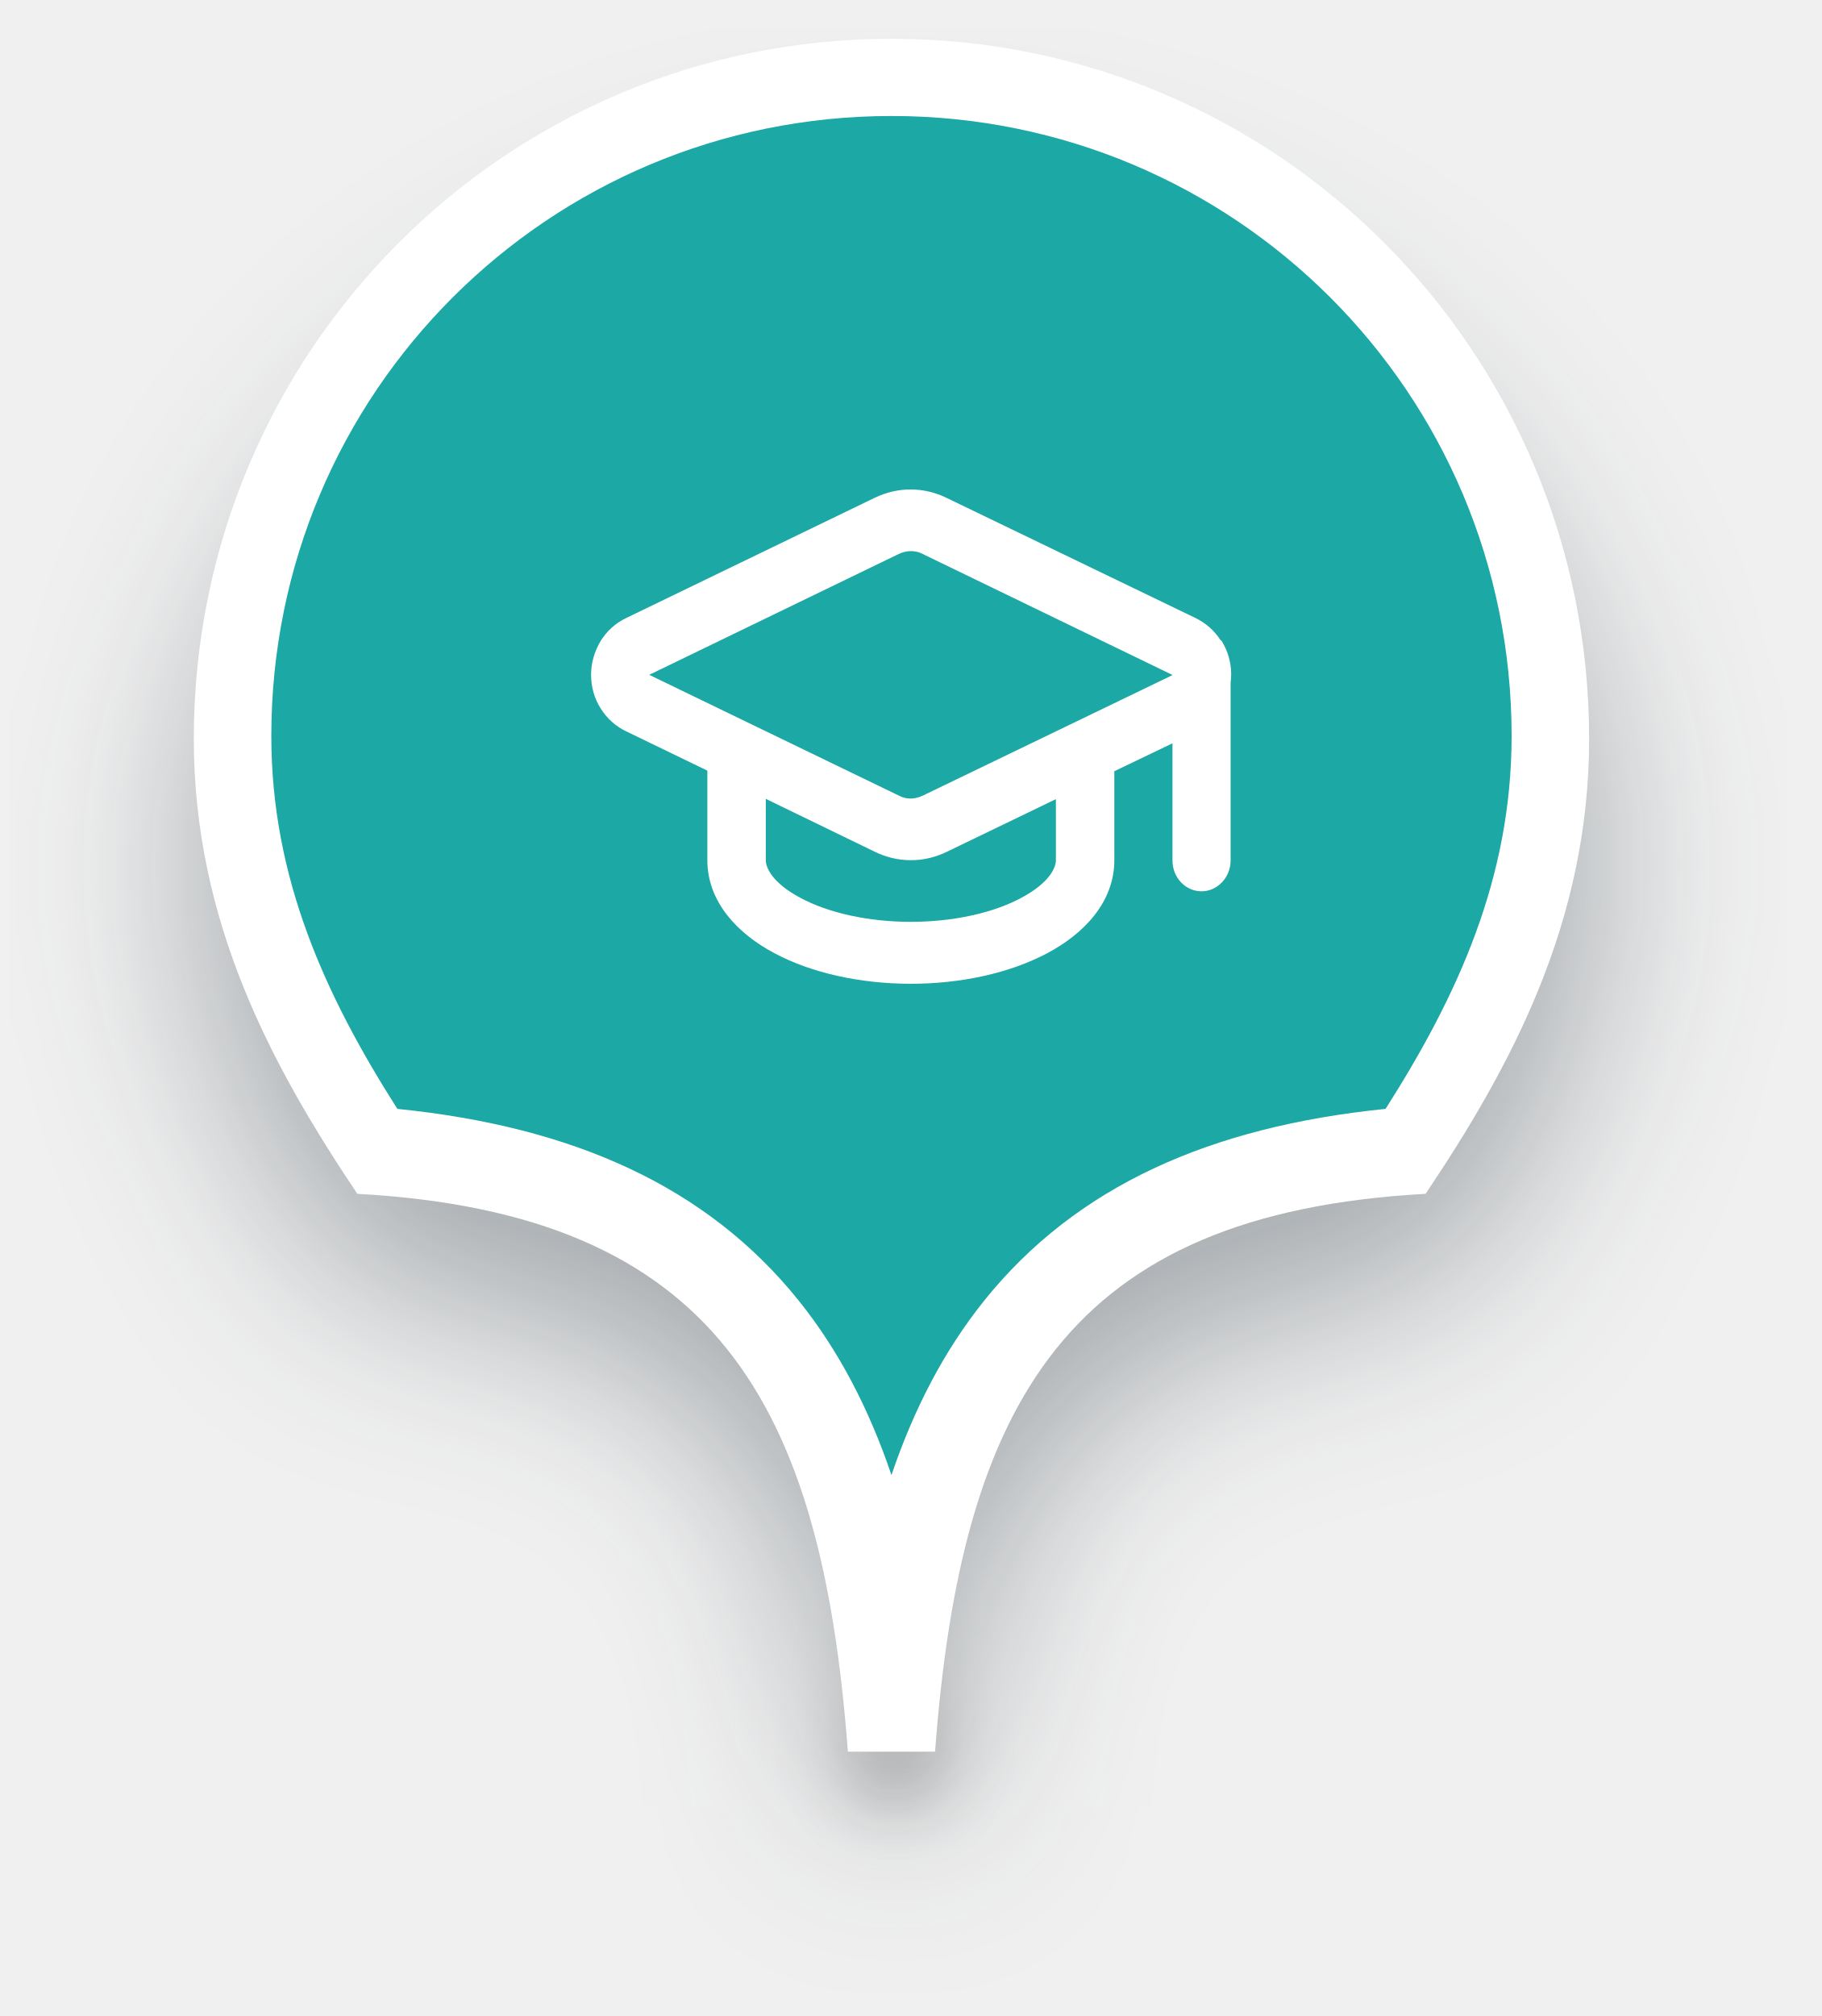
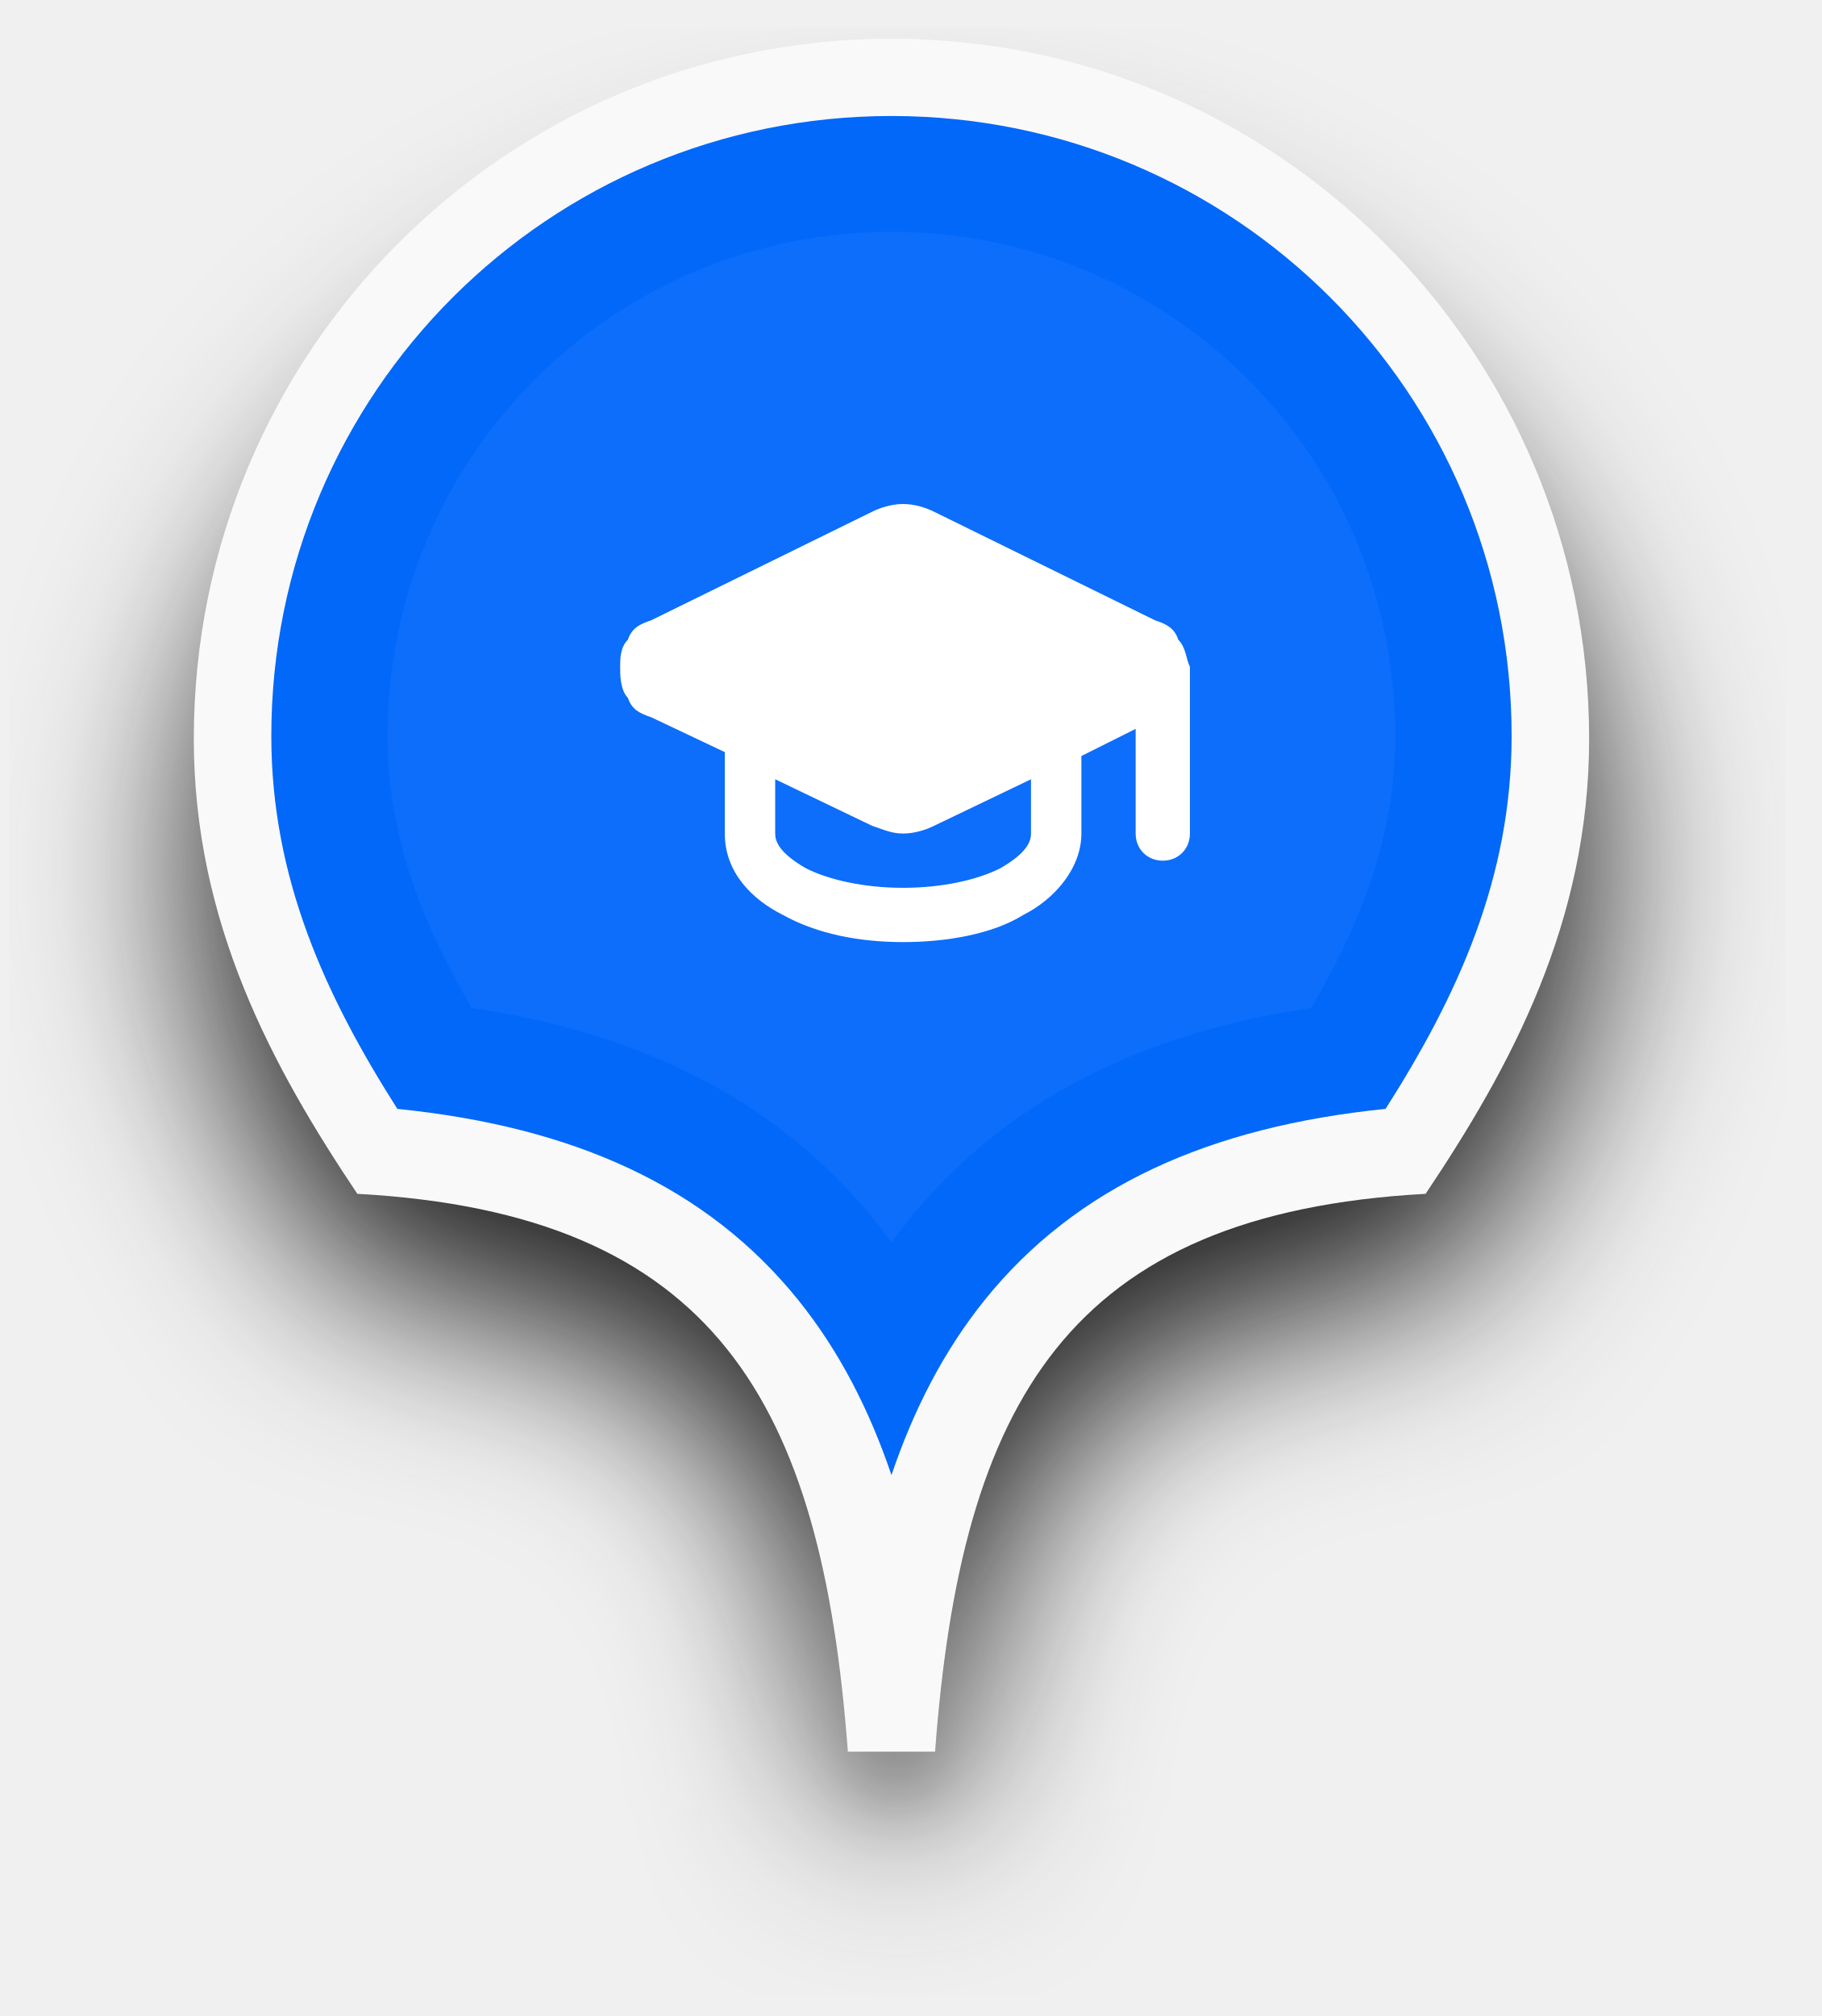
<svg xmlns="http://www.w3.org/2000/svg" width="47" height="52" viewBox="0 0 47 52" fill="none">
-   <g filter="url(#filter0_f_11801_1327)">
-     <path d="M24.544 45L23.079 35.216L21.643 45.004C21.513 45.889 22.199 46.683 23.093 46.683C23.99 46.683 24.676 45.886 24.544 45Z" fill="url(#paint0_linear_11801_1327)" />
+   <g filter="url(#filter0_f_13360_185)">
+     <path d="M24.544 44.999L23.079 35.215L21.643 45.004C21.513 45.889 22.199 46.683 23.094 46.683C23.99 46.683 24.676 45.886 24.544 44.999Z" fill="url(#paint0_linear_13360_185)" />
  </g>
-   <g filter="url(#filter1_f_11801_1327)">
-     <path d="M22.026 46.593H24.276C24.951 38.219 27.708 33.719 36.933 33.248C39.126 30.213 41.151 26.759 41.151 22.363C41.151 13.1 33.039 5.617 23.082 5.617C14.126 5.617 5.151 13.1 5.151 22.363C5.151 26.759 7.176 30.213 9.37 33.248C18.595 33.719 21.351 38.219 22.026 46.593Z" fill="#1E2A36" fill-opacity="0.36" />
+   <g filter="url(#filter1_f_13360_185)">
+     <path d="M22.026 46.592H24.276C24.951 38.219 27.708 33.719 36.933 33.248C39.127 30.212 41.151 26.759 41.151 22.363C41.151 13.1 33.039 5.617 23.082 5.617C14.126 5.617 5.151 13.1 5.151 22.363C5.151 26.759 7.176 30.212 9.37 33.248C18.595 33.719 21.352 38.219 22.026 46.592Z" fill="#1B1B1B" />
  </g>
-   <path d="M21.875 45.182H24.125C24.8 36.154 27.556 31.301 36.781 30.793C38.975 27.52 41 23.796 41 19.056C41 9.069 32.956 1 23 1C13.044 1 5 9.069 5 19.056C5 23.796 7.025 27.52 9.219 30.793C18.444 31.301 21.2 36.154 21.875 45.182Z" fill="white" />
-   <path fill-rule="evenodd" clip-rule="evenodd" d="M35.748 28.602C37.605 25.684 39 22.653 39 18.984C39 10.129 31.845 2.992 23 2.992C14.155 2.992 7 10.129 7 18.984C7 22.653 8.395 25.684 10.252 28.602C14.785 29.061 18.236 30.6 20.601 33.54C21.657 34.854 22.432 36.371 23 38.048C23.568 36.371 24.343 34.854 25.399 33.54C27.764 30.6 31.215 29.061 35.748 28.602Z" fill="#1CA9A6" />
-   <path opacity="0.2" fill-rule="evenodd" clip-rule="evenodd" d="M33.831 26C35.171 23.711 36 21.507 36 18.982C36 11.772 30.181 5.979 23 5.979C15.819 5.979 10 11.772 10 18.982C10 21.507 10.829 23.711 12.169 26C16.437 26.636 20.02 28.317 22.587 31.509C22.73 31.686 22.867 31.865 23 32.047C23.133 31.865 23.27 31.686 23.413 31.509C25.98 28.317 29.563 26.636 33.831 26Z" fill="#1CA9A6" />
-   <symbol id="second-svg" viewBox="0 0 24 24">
-     <path fill-rule="evenodd" clip-rule="evenodd" d="M22.66 8.69C22.44 8.35 22.14 8.09 21.79 7.92L13.23 3.79C12.84 3.6 12.42 3.5 11.99 3.5C11.56 3.5 11.14 3.6 10.75 3.79L2.19 7.93C1.84 8.1 1.54 8.37 1.33 8.71C1.12 9.06 1 9.46 1 9.87C1 10.28 1.11 10.69 1.33 11.03C1.54 11.37 1.84 11.64 2.19 11.81L5 13.17V16.25C5 17.7 6.06 18.79 7.31 19.45C8.6 20.14 10.29 20.5 12 20.5C13.71 20.5 15.39 20.14 16.69 19.45C17.94 18.79 19 17.7 19 16.25V13.19L21 12.23V16.26C21 16.85 21.45 17.32 22 17.32C22.55 17.32 23 16.84 23 16.26V10.15C23.01 10.05 23.02 9.96 23.02 9.86C23.02 9.44 22.9 9.04 22.68 8.69H22.66ZM16.99 16.25C16.99 16.49 16.79 17.02 15.79 17.55C14.84 18.06 13.47 18.37 12 18.37C10.53 18.37 9.16 18.06 8.21 17.55C7.21 17.02 7.01 16.49 7.01 16.25V14.14L10.76 15.96C11.15 16.15 11.57 16.25 12 16.25C12.43 16.25 12.85 16.15 13.24 15.96L16.99 14.15V16.25ZM20.99 9.89L12.41 14.03C12.28 14.09 12.14 14.13 12 14.13C11.86 14.13 11.72 14.1 11.59 14.03L3.01 9.88H3L3.01 9.87L11.58 5.72C11.71 5.66 11.85 5.62 12 5.62C12.15 5.62 12.28 5.65 12.41 5.72L20.98 9.87C20.98 9.87 20.98 9.87 20.99 9.87V9.89Z" fill="#FFFFFF" />
-   </symbol>
-   <use href="#second-svg" x="14.5" y="10" width="18" height="18" />
+   <path d="M21.875 45.182H24.125C24.8 36.154 27.556 31.301 36.781 30.793C38.975 27.52 41 23.796 41 19.056C41 9.069 32.956 1 23 1C13.044 1 5 9.069 5 19.056C5 23.796 7.025 27.52 9.219 30.793C18.444 31.301 21.2 36.154 21.875 45.182Z" fill="#F9F9F9" />
+   <path fill-rule="evenodd" clip-rule="evenodd" d="M35.748 28.602C37.605 25.684 39 22.653 39 18.984C39 10.129 31.845 2.992 23 2.992C14.155 2.992 7 10.129 7 18.984C7 22.653 8.395 25.684 10.252 28.602C14.785 29.061 18.236 30.6 20.601 33.54C21.657 34.854 22.432 36.371 23 38.048C23.568 36.371 24.343 34.854 25.399 33.54C27.764 30.6 31.215 29.061 35.748 28.602Z" fill="#0168F9" />
+   <path opacity="0.2" fill-rule="evenodd" clip-rule="evenodd" d="M33.831 25.999C35.171 23.71 36 21.507 36 18.982C36 11.772 30.181 5.979 23 5.979C15.819 5.979 10 11.772 10 18.982C10 21.507 10.829 23.71 12.169 25.999C16.437 26.636 20.02 28.317 22.587 31.509C22.73 31.686 22.867 31.865 23 32.047C23.133 31.865 23.27 31.686 23.413 31.509C25.98 28.317 29.563 26.636 33.831 25.999Z" fill="#3588FD" />
+   <path d="M30.4 16.5C30.3 16.2 30.1 16.1 29.8 16L24.1 13.2C23.9 13.1 23.6 13 23.3 13C23 13 22.7 13.1 22.5 13.2L16.8 16C16.5 16.1 16.3 16.2 16.2 16.5C16 16.7 16 17 16 17.2C16 17.4 16 17.8 16.2 18C16.3 18.3 16.5 18.4 16.8 18.5L18.7 19.4V21.5C18.7 22.5 19.4 23.2 20.2 23.6C21.1 24.1 22.2 24.3 23.3 24.3C24.4 24.3 25.6 24.1 26.4 23.6C27.2 23.2 27.9 22.4 27.9 21.5V19.5L29.3 18.8V21.5C29.3 21.9 29.6 22.2 30 22.2C30.4 22.2 30.7 21.9 30.7 21.5V17.2C30.6 17 30.6 16.7 30.4 16.5ZM26.6 21.5C26.6 21.7 26.5 22 25.8 22.4C25.2 22.7 24.3 22.9 23.3 22.9C22.3 22.9 21.4 22.7 20.8 22.4C20.1 22 20 21.7 20 21.5V20.1L22.5 21.3C22.8 21.4 23 21.5 23.3 21.5C23.6 21.5 23.9 21.4 24.1 21.3L26.6 20.1V21.5Z" fill="white" />
  <defs>
-     <filter id="filter0_f_11801_1327" x="19.991" y="33.579" width="6.206" height="14.74" filterUnits="userSpaceOnUse" color-interpolation-filters="sRGB">
+     <filter id="filter0_f_13360_185" x="19.991" y="33.579" width="6.206" height="14.74" filterUnits="userSpaceOnUse" color-interpolation-filters="sRGB">
      <feFlood flood-opacity="0" result="BackgroundImageFix" />
      <feBlend mode="normal" in="SourceGraphic" in2="BackgroundImageFix" result="shape" />
-       <feGaussianBlur stdDeviation="0.818" result="effect1_foregroundBlur_11801_1327" />
+       <feGaussianBlur stdDeviation="0.818" result="effect1_foregroundBlur_13360_185" />
    </filter>
-     <filter id="filter1_f_11801_1327" x="0.242" y="0.708" width="45.818" height="50.794" filterUnits="userSpaceOnUse" color-interpolation-filters="sRGB">
+     <filter id="filter1_f_13360_185" x="0.242" y="0.708" width="45.818" height="50.794" filterUnits="userSpaceOnUse" color-interpolation-filters="sRGB">
      <feFlood flood-opacity="0" result="BackgroundImageFix" />
      <feBlend mode="normal" in="SourceGraphic" in2="BackgroundImageFix" result="shape" />
-       <feGaussianBlur stdDeviation="2.455" result="effect1_foregroundBlur_11801_1327" />
+       <feGaussianBlur stdDeviation="2.455" result="effect1_foregroundBlur_13360_185" />
    </filter>
-     <linearGradient id="paint0_linear_11801_1327" x1="22.756" y1="46.153" x2="22.605" y2="39.761" gradientUnits="userSpaceOnUse">
+     <linearGradient id="paint0_linear_13360_185" x1="22.756" y1="46.153" x2="22.605" y2="39.761" gradientUnits="userSpaceOnUse">
      <stop stop-opacity="0.2" />
      <stop offset="1" stop-opacity="0" />
    </linearGradient>
  </defs>
</svg>
